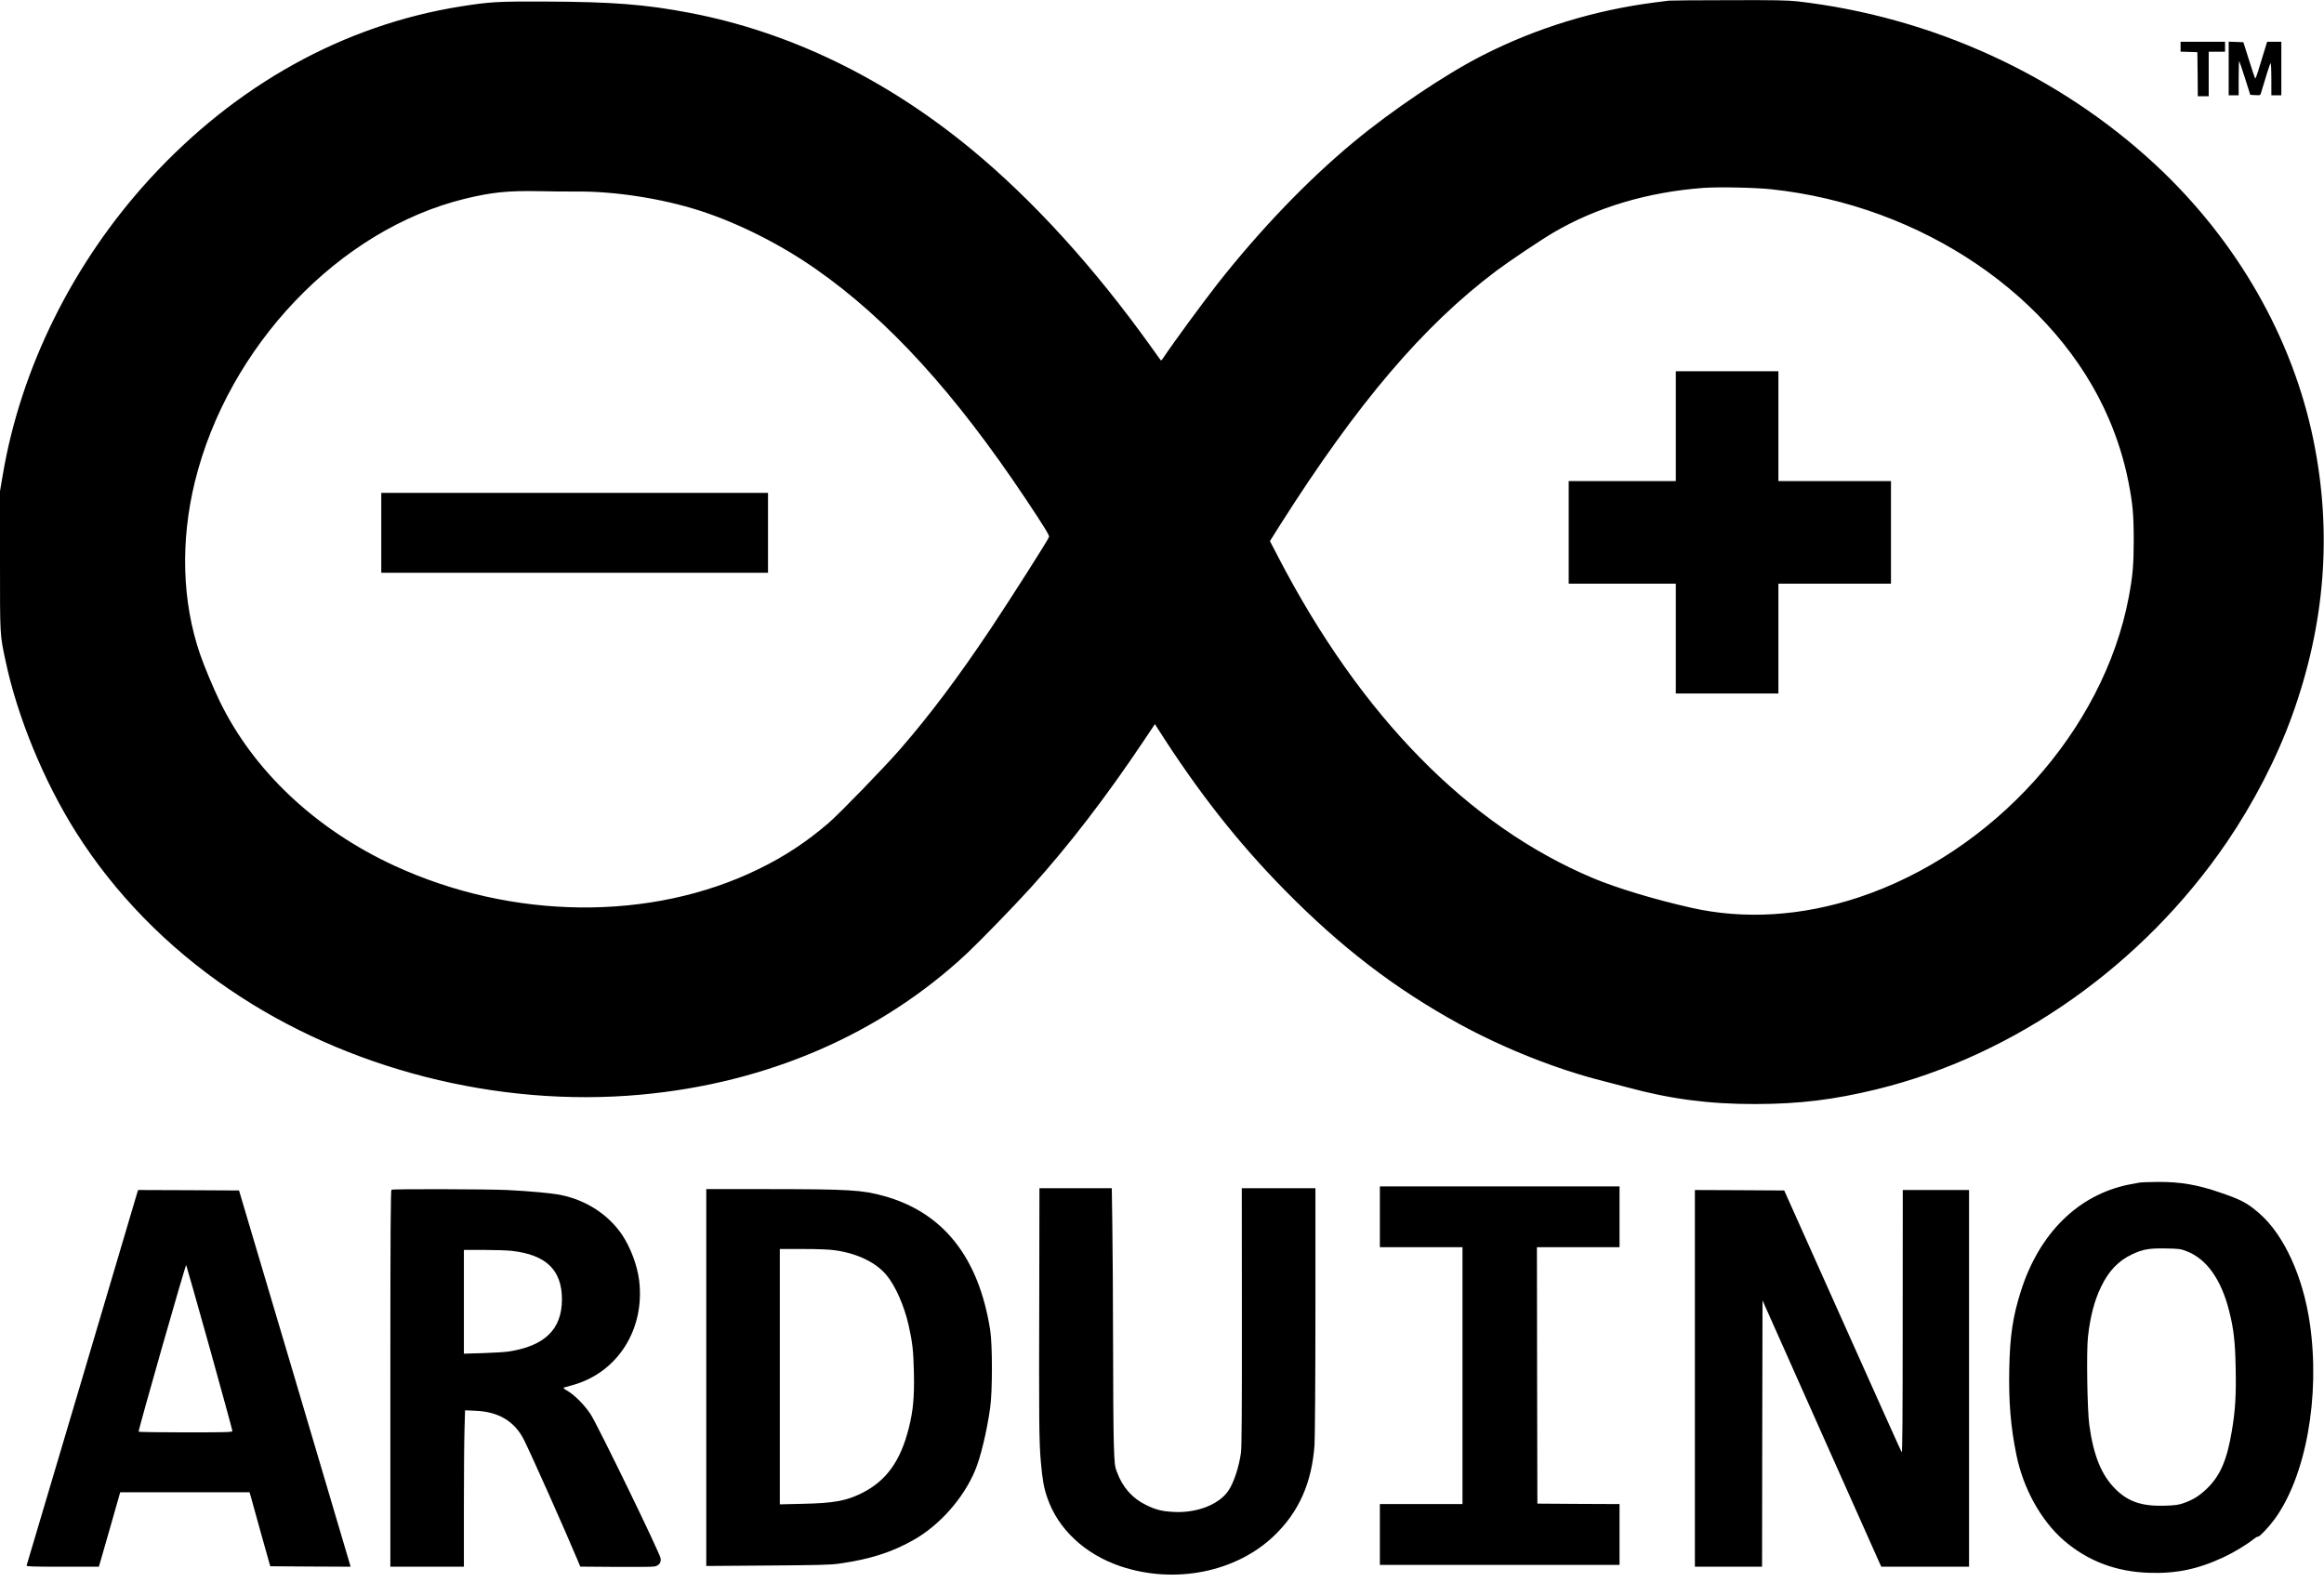
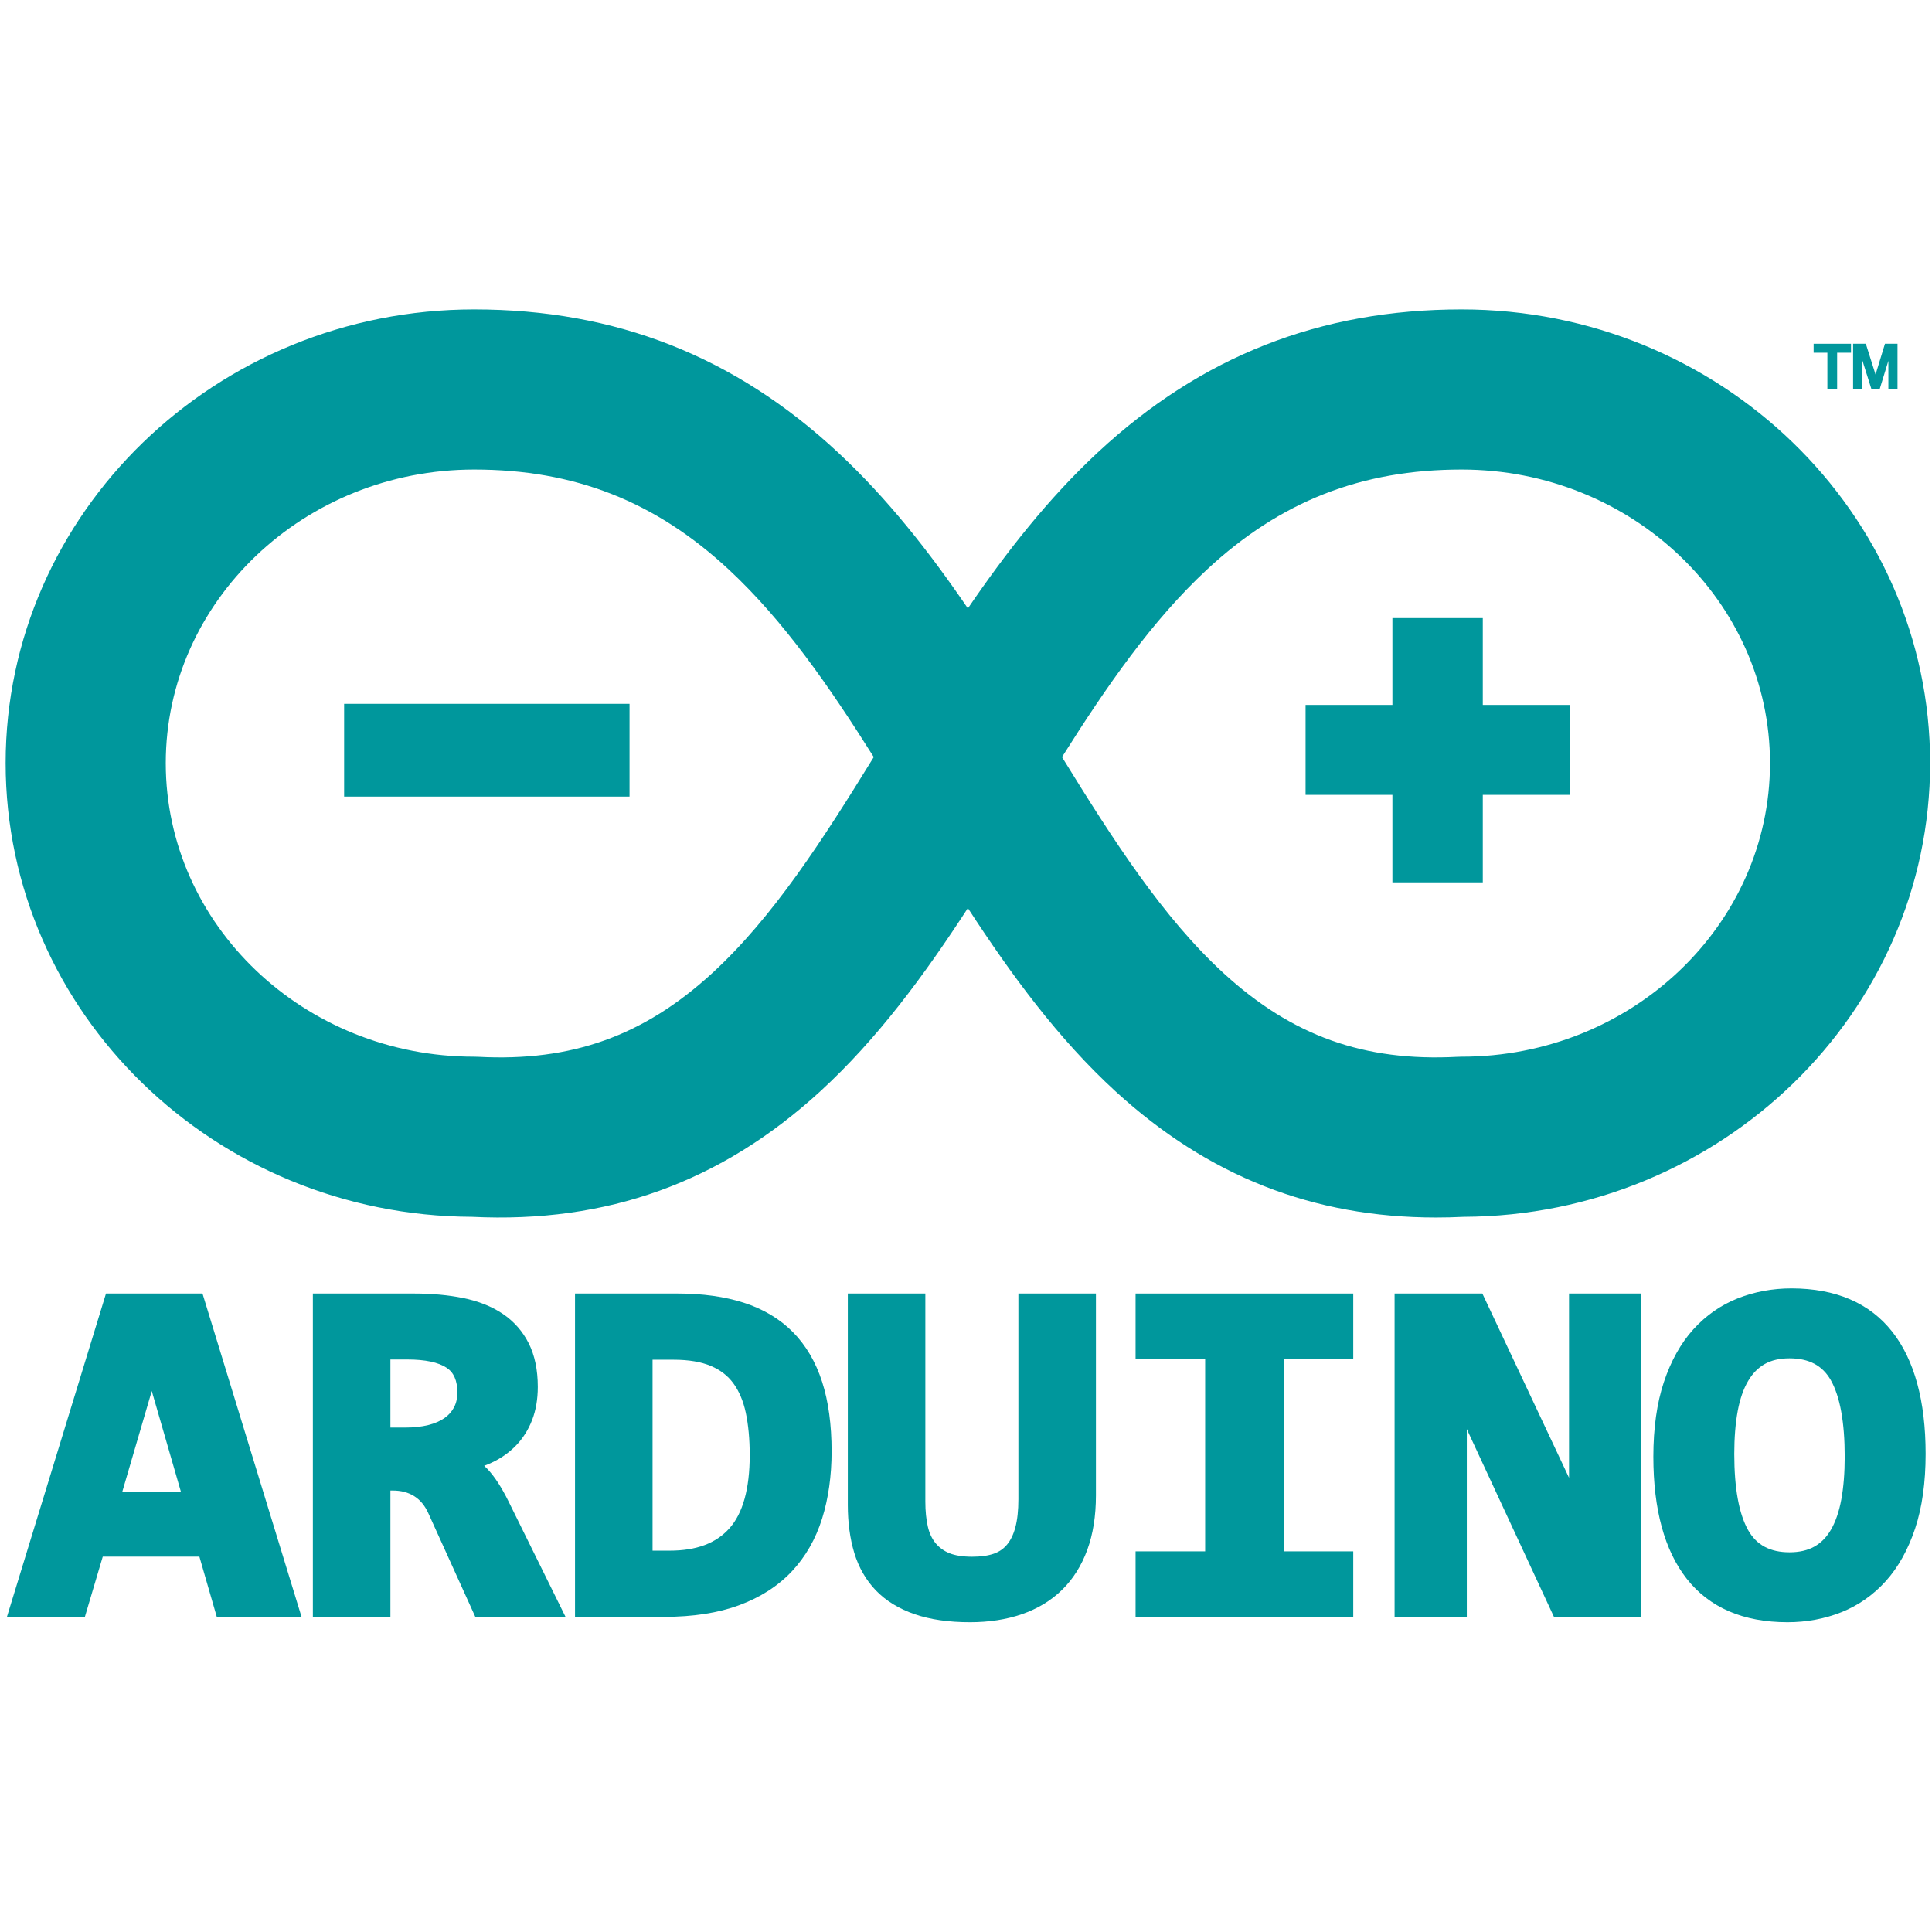
- <svg xmlns="http://www.w3.org/2000/svg" version="1.0" width="2560pt" height="1742pt" viewBox="0 0 2560 1742" preserveAspectRatio="xMidYMid meet">
-   <g transform="translate(0,1742) scale(0.1,-0.1)" fill="#000000" stroke="none">
-     <path d="M18385 17413 c-16 -2 -84 -10 -150 -19 -667 -85 -1311 -282 -1904 -584 -409 -208 -1002 -607 -1426 -960 -506 -420 -1028 -965 -1492 -1555 -175 -224 -486 -648 -604 -825 -9 -14 -19 -23 -22 -20 -2 3 -51 70 -108 150 -625 874 -1303 1619 -1983 2179 -948 781 -2003 1291 -3101 1500 -487 93 -849 121 -1595 124 -513 2 -603 -3 -920 -53 -1293 -205 -2481 -864 -3434 -1905 -842 -921 -1418 -2081 -1616 -3260 l-30 -176 0 -768 c0 -836 -2 -805 61 -1101 130 -617 422 -1327 776 -1888 425 -673 1001 -1264 1693 -1734 1286 -876 2949 -1301 4525 -1158 1400 127 2647 668 3600 1560 142 134 504 506 694 715 420 464 838 1007 1260 1639 l113 169 31 -49 c441 -693 881 -1254 1397 -1778 621 -632 1216 -1088 1927 -1478 492 -269 1074 -500 1585 -628 68 -17 188 -49 268 -70 472 -128 898 -184 1405 -183 488 1 864 47 1340 163 1523 373 2935 1371 3857 2725 294 433 546 920 714 1384 366 1009 446 2019 239 3036 -230 1133 -845 2207 -1740 3039 -1067 992 -2468 1631 -3945 1801 -109 12 -254 15 -760 13 -344 0 -638 -3 -655 -5z m1125 -2078 c1661 -176 3143 -1183 3720 -2529 96 -224 168 -455 214 -686 49 -246 60 -367 60 -650 0 -274 -11 -395 -55 -630 -278 -1467 -1492 -2815 -2977 -3307 -627 -207 -1258 -246 -1845 -113 -403 91 -817 216 -1077 325 -1374 577 -2559 1785 -3469 3537 l-92 177 112 178 c853 1344 1575 2193 2384 2801 148 110 479 333 629 421 469 276 1039 446 1651 491 163 12 568 4 745 -15z m-13170 -25 c426 5 949 -76 1369 -211 423 -136 893 -373 1282 -646 791 -553 1529 -1363 2307 -2529 204 -306 264 -404 258 -419 -15 -40 -422 -679 -639 -1005 -360 -539 -671 -953 -999 -1331 -167 -193 -673 -715 -791 -816 -246 -211 -481 -366 -772 -508 -1181 -577 -2714 -562 -4015 40 -865 400 -1549 1045 -1920 1810 -73 151 -172 389 -217 520 -197 575 -217 1240 -57 1895 367 1497 1591 2782 2974 3120 296 72 472 90 810 84 146 -3 330 -5 410 -4z" />
-     <path d="M18460 12725 l0 -605 -590 0 -590 0 0 -565 0 -565 590 0 590 0 0 -605 0 -605 565 0 565 0 0 605 0 605 620 0 620 0 0 565 0 565 -620 0 -620 0 0 605 0 605 -565 0 -565 0 0 -605z" />
-     <path d="M4200 11550 l0 -440 2130 0 2130 0 0 440 0 440 -2130 0 -2130 0 0 -440z" />
-     <path d="M24020 16905 l0 -54 93 -3 92 -3 3 -242 2 -243 60 0 60 0 0 245 0 245 90 0 90 0 0 55 0 55 -245 0 -245 0 0 -55z" />
-     <path d="M24550 16665 l0 -295 55 0 55 0 0 192 c0 105 3 189 6 185 3 -3 32 -88 64 -189 l58 -183 55 -3 c55 -3 56 -3 65 30 35 122 96 315 103 323 5 5 9 -70 9 -173 l0 -182 55 0 55 0 0 295 0 295 -78 0 -78 0 -38 -122 c-21 -68 -49 -160 -63 -206 -14 -45 -28 -80 -31 -77 -3 3 -34 94 -68 203 l-62 197 -81 3 -81 3 0 -296z" />
-     <path d="M23575 4393 c-16 -2 -74 -13 -129 -24 -556 -115 -982 -536 -1184 -1170 -90 -282 -122 -496 -129 -862 -7 -360 15 -632 78 -942 76 -374 271 -727 524 -946 259 -224 569 -343 930 -356 307 -11 546 39 832 173 109 51 247 134 328 198 21 17 44 30 51 28 14 -3 117 106 175 185 349 472 510 1357 393 2163 -75 518 -285 976 -556 1212 -132 115 -199 151 -435 231 -248 86 -440 118 -684 116 -90 -1 -177 -4 -194 -6z m511 -757 c220 -84 382 -311 469 -658 50 -195 67 -342 72 -631 6 -299 -4 -469 -43 -696 -53 -316 -126 -485 -269 -626 -83 -81 -153 -126 -257 -163 -62 -22 -94 -26 -214 -30 -251 -7 -403 44 -544 186 -152 153 -239 366 -285 702 -23 162 -33 817 -15 972 25 226 71 401 145 553 83 173 190 285 340 356 118 56 191 69 375 65 141 -2 162 -5 226 -30z" />
-     <path d="M15200 4015 l0 -335 455 0 455 0 0 -1415 0 -1415 -455 0 -455 0 0 -335 0 -335 1320 0 1320 0 0 335 0 335 -452 2 -453 3 -3 1413 -2 1412 455 0 455 0 0 335 0 335 -1320 0 -1320 0 0 -335z" />
-     <path d="M11448 3203 c-4 -1464 -2 -1661 17 -1883 18 -203 32 -284 70 -396 117 -348 415 -627 810 -760 598 -200 1275 -64 1694 341 270 261 411 579 441 995 5 75 10 726 10 1482 l0 1348 -405 0 -406 0 1 -1417 c1 -1010 -2 -1441 -10 -1497 -23 -162 -81 -336 -141 -422 -102 -148 -341 -242 -589 -231 -137 6 -207 23 -318 78 -149 73 -257 195 -317 359 -27 71 -28 87 -36 320 -4 135 -8 632 -8 1106 -1 473 -4 1050 -8 1282 l-6 422 -399 0 -398 0 -2 -1127z" />
-     <path d="M4313 4313 c-10 -4 -13 -429 -13 -2079 l0 -2074 405 0 405 0 0 658 c0 361 3 749 7 861 l6 204 116 -5 c256 -11 432 -118 534 -323 85 -171 447 -983 587 -1317 l32 -77 387 -3 c212 -2 404 0 426 4 53 8 79 41 72 90 -8 59 -696 1474 -772 1589 -70 105 -177 212 -257 258 -32 18 -46 32 -38 34 8 3 51 15 95 27 498 136 803 617 735 1158 -21 165 -96 363 -189 501 -150 220 -391 377 -668 435 -101 21 -349 44 -598 56 -221 10 -1249 13 -1272 3z m1322 -673 c381 -43 555 -211 555 -535 0 -330 -190 -515 -592 -575 -40 -6 -166 -13 -280 -17 l-208 -6 0 572 0 571 218 0 c119 0 258 -5 307 -10z" />
-     <path d="M7780 2244 l0 -2076 673 5 c551 4 693 7 790 21 335 47 577 123 817 259 287 161 548 454 679 762 62 146 131 431 168 695 26 182 26 697 0 860 -126 799 -517 1292 -1167 1473 -243 68 -384 76 -1272 77 l-688 0 0 -2076z m1425 1401 c245 -36 447 -135 562 -275 98 -118 194 -338 242 -550 43 -194 53 -283 58 -521 6 -267 -8 -423 -57 -615 -92 -364 -249 -580 -518 -714 -171 -85 -308 -110 -649 -117 l-253 -6 0 1407 0 1406 258 0 c176 0 288 -5 357 -15z" />
-     <path d="M1511 4278 c-5 -18 -281 -946 -611 -2062 -331 -1116 -604 -2035 -607 -2043 -4 -11 66 -13 396 -13 l400 0 14 47 c8 27 61 211 118 411 l103 362 713 0 712 0 11 -37 c5 -21 56 -204 113 -408 l104 -370 442 -3 443 -2 -6 22 c-3 13 -280 946 -614 2073 l-609 2050 -556 3 -555 2 -11 -32z m798 -1705 c138 -496 251 -909 251 -918 0 -13 -57 -15 -514 -15 -283 0 -517 3 -519 8 -6 12 516 1843 524 1835 3 -5 119 -414 258 -910z" />
-     <path d="M18670 2235 l0 -2075 370 0 370 0 2 1467 3 1467 639 -1435 c351 -789 646 -1449 654 -1466 l16 -33 483 0 483 0 0 2075 0 2075 -365 0 -365 0 -1 -1452 c0 -1033 -3 -1448 -11 -1437 -6 8 -299 661 -652 1450 l-642 1434 -492 3 -492 2 0 -2075z" />
+ <svg xmlns="http://www.w3.org/2000/svg" width="800px" height="800px" viewBox="0 -41 256 256" version="1.1" preserveAspectRatio="xMidYMid">
+   <g fill="#00979C">
+     <path d="M14.044,130.399 L0.919,173.242 L11.247,173.242 L13.616,165.259 L26.419,165.259 L28.724,173.242 L39.955,173.242 L26.831,130.399 L14.044,130.399 L14.044,130.399 Z M16.21,156.641 L20.109,143.316 L23.964,156.641 L16.21,156.641 L16.21,156.641 Z">
+ 
+ </path>
+     <path d="M64.632,153.696 C64.477,153.53 64.319,153.373 64.158,153.226 C64.481,153.104 64.796,152.974 65.104,152.832 C66.354,152.258 67.449,151.489 68.359,150.552 C69.279,149.606 70.002,148.466 70.507,147.163 C71.007,145.876 71.261,144.397 71.261,142.77 C71.261,140.527 70.856,138.587 70.06,137.002 C69.255,135.399 68.09,134.079 66.599,133.078 C65.152,132.108 63.392,131.407 61.367,130.996 C59.421,130.601 57.229,130.399 54.854,130.399 L41.456,130.399 L41.456,173.242 L51.731,173.242 L51.731,156.502 L52.036,156.502 C53.16,156.502 54.097,156.749 54.9,157.259 C55.697,157.764 56.308,158.509 56.771,159.541 L62.981,173.242 L74.936,173.242 L67.391,157.959 C66.477,156.103 65.574,154.71 64.632,153.696 L64.632,153.696 Z M60.163,145.477 C59.866,146.043 59.454,146.507 58.903,146.895 C58.322,147.303 57.601,147.616 56.757,147.826 C55.866,148.049 54.849,148.161 53.733,148.161 L51.731,148.161 L51.731,139.142 L53.989,139.142 C56.341,139.142 58.089,139.511 59.184,140.24 C60.138,140.875 60.602,141.945 60.602,143.513 C60.602,144.271 60.458,144.914 60.163,145.477 L60.163,145.477 Z">
+ 
+ </path>
+     <path d="M105.04,135.487 C103.31,133.748 101.128,132.446 98.555,131.619 C96.047,130.81 93.095,130.399 89.782,130.399 L76.193,130.399 L76.193,173.242 L88.022,173.242 C91.839,173.242 95.178,172.722 97.945,171.697 C100.755,170.658 103.102,169.15 104.919,167.216 C106.733,165.286 108.085,162.928 108.935,160.209 C109.769,157.547 110.191,154.553 110.191,151.31 C110.191,147.775 109.768,144.674 108.932,142.093 C108.078,139.449 106.769,137.227 105.04,135.487 L105.04,135.487 Z M96.639,161.524 C94.855,163.506 92.267,164.469 88.727,164.469 L86.467,164.469 L86.467,139.172 L89.27,139.172 C91.251,139.172 92.914,139.452 94.211,140.005 C95.469,140.54 96.442,141.296 97.186,142.314 C97.946,143.358 98.497,144.668 98.823,146.205 C99.166,147.831 99.341,149.715 99.341,151.805 C99.341,156.263 98.432,159.533 96.639,161.524 L96.639,161.524 Z">
+ 
+ </path>
+     <path d="M134.942,157.654 C134.942,159.131 134.806,160.39 134.535,161.396 C134.283,162.335 133.912,163.102 133.43,163.675 C132.968,164.226 132.403,164.615 131.704,164.864 C130.943,165.136 129.97,165.273 128.81,165.273 C127.583,165.273 126.571,165.116 125.802,164.805 C125.063,164.505 124.469,164.076 123.985,163.495 C123.499,162.91 123.151,162.176 122.95,161.31 C122.726,160.354 122.613,159.229 122.613,157.963 L122.613,130.399 L112.339,130.399 L112.339,158.427 C112.339,160.743 112.626,162.869 113.19,164.745 C113.777,166.694 114.745,168.379 116.068,169.75 C117.391,171.12 119.123,172.18 121.216,172.897 C123.25,173.598 125.708,173.953 128.521,173.953 C131.036,173.953 133.344,173.598 135.378,172.897 C137.458,172.184 139.251,171.103 140.708,169.683 C142.166,168.261 143.297,166.471 144.07,164.363 C144.83,162.293 145.216,159.869 145.216,157.158 L145.216,130.399 L134.942,130.399 L134.942,157.654">
+ 
+ </path>
+     <path d="M150.47,139.018 L159.69,139.018 L159.69,164.562 L150.47,164.562 L150.47,173.242 L179.313,173.242 L179.313,164.562 L170.093,164.562 L170.093,139.018 L179.313,139.018 L179.313,130.399 L150.47,130.399 L150.47,139.018">
+ 
+ </path>
+     <path d="M207.905,154.811 L196.419,130.399 L184.79,130.399 L184.79,173.242 L194.359,173.242 L194.359,148.366 L205.906,173.242 L217.476,173.242 L217.476,130.399 L207.905,130.399 L207.905,154.811">
+ 
+ </path>
+     <path d="M250.738,135.468 C247.738,131.653 243.241,129.719 237.374,129.719 C234.864,129.719 232.47,130.164 230.258,131.041 C228.015,131.93 226.033,133.314 224.366,135.158 C222.714,136.986 221.402,139.337 220.469,142.144 C219.546,144.915 219.078,148.238 219.078,152.022 C219.078,159.012 220.565,164.45 223.497,168.188 C226.497,172.014 230.994,173.953 236.861,173.953 C239.372,173.953 241.768,173.508 243.98,172.631 C246.224,171.741 248.205,170.356 249.87,168.515 C251.52,166.688 252.832,164.338 253.768,161.529 C254.689,158.759 255.157,155.436 255.157,151.65 C255.157,144.64 253.67,139.195 250.738,135.468 L250.738,135.468 Z M243.976,157.729 C243.682,159.31 243.223,160.643 242.612,161.692 C242.032,162.691 241.314,163.423 240.419,163.928 C239.527,164.431 238.416,164.686 237.118,164.686 C234.55,164.686 232.76,163.73 231.646,161.765 C230.422,159.606 229.801,156.204 229.801,151.65 C229.801,149.512 229.955,147.591 230.261,145.944 C230.555,144.366 231.017,143.035 231.637,141.986 C232.227,140.983 232.947,140.249 233.838,139.742 C234.717,139.241 235.82,138.987 237.118,138.987 C239.706,138.987 241.501,139.941 242.604,141.903 C243.819,144.063 244.435,147.468 244.435,152.022 C244.435,154.166 244.281,156.086 243.976,157.729 L243.976,157.729 Z">
+ 
+ </path>
+     <path d="M240.315,5.74 L242.138,5.74 L242.138,10.533 L243.431,10.533 L243.431,5.74 L245.269,5.74 L245.269,4.55 L240.315,4.55 L240.315,5.74">
+ 
+ </path>
+     <path d="M249.768,4.55 L248.521,8.628 L247.231,4.55 L245.544,4.55 L245.544,10.533 L246.76,10.533 L246.76,6.711 L247.966,10.533 L249.076,10.533 L250.22,6.81 L250.22,10.533 L251.43,10.533 L251.43,4.55 L249.768,4.55">
+ 
+ </path>
+     <path d="M190.275,120.327 C173.987,120.327 160.061,114.835 147.805,103.602 C140.234,96.665 133.992,88.166 128.249,79.329 C122.507,88.166 116.264,96.665 108.694,103.602 C95.525,115.671 80.427,121.113 62.545,120.236 C28.444,120.088 0.747,93.176 0.747,60.118 C0.747,26.969 28.596,0 62.827,0 C81.559,0 97.33,6.199 111.037,18.95 C117.621,25.075 123.179,32.18 128.249,39.614 C133.319,32.18 138.878,25.075 145.461,18.95 C159.168,6.199 174.939,0 193.671,0 C227.903,0 255.751,26.969 255.751,60.118 C255.751,93.176 228.055,120.088 193.953,120.236 C192.714,120.297 191.487,120.327 190.275,120.327 L190.275,120.327 Z M140.72,59.316 C147.514,70.339 154.108,80.599 162.14,87.959 C171.206,96.268 180.762,99.686 193.115,99.033 L193.671,99.018 C216.202,99.018 234.533,81.568 234.533,60.118 C234.533,38.669 216.202,21.218 193.671,21.218 C180.37,21.218 169.643,25.434 159.913,34.485 C152.646,41.246 146.646,49.908 140.72,59.316 L140.72,59.316 Z M62.827,21.218 C40.296,21.218 21.965,38.669 21.965,60.118 C21.965,81.568 40.296,99.018 62.827,99.018 L63.384,99.033 C75.738,99.686 85.292,96.268 94.358,87.959 C102.39,80.599 108.985,70.339 115.778,59.316 C109.852,49.908 103.852,41.246 96.586,34.485 C86.855,25.434 76.128,21.218 62.827,21.218 L62.827,21.218 Z">
+ 
+ </path>
+     <path d="M196.477,52.407 L196.477,40.901 L184.501,40.901 L184.501,52.407 L172.996,52.407 L172.996,64.325 L184.501,64.325 L184.501,75.916 L196.477,75.916 L196.477,64.325 L207.983,64.325 L207.983,52.407 L196.477,52.407">
+ 
+ </path>
+     <path d="M45.599,52.263 L83.416,52.263 L83.416,64.555 L45.599,64.555 L45.599,52.263 Z">
+ 
+ </path>
  </g>
</svg>
